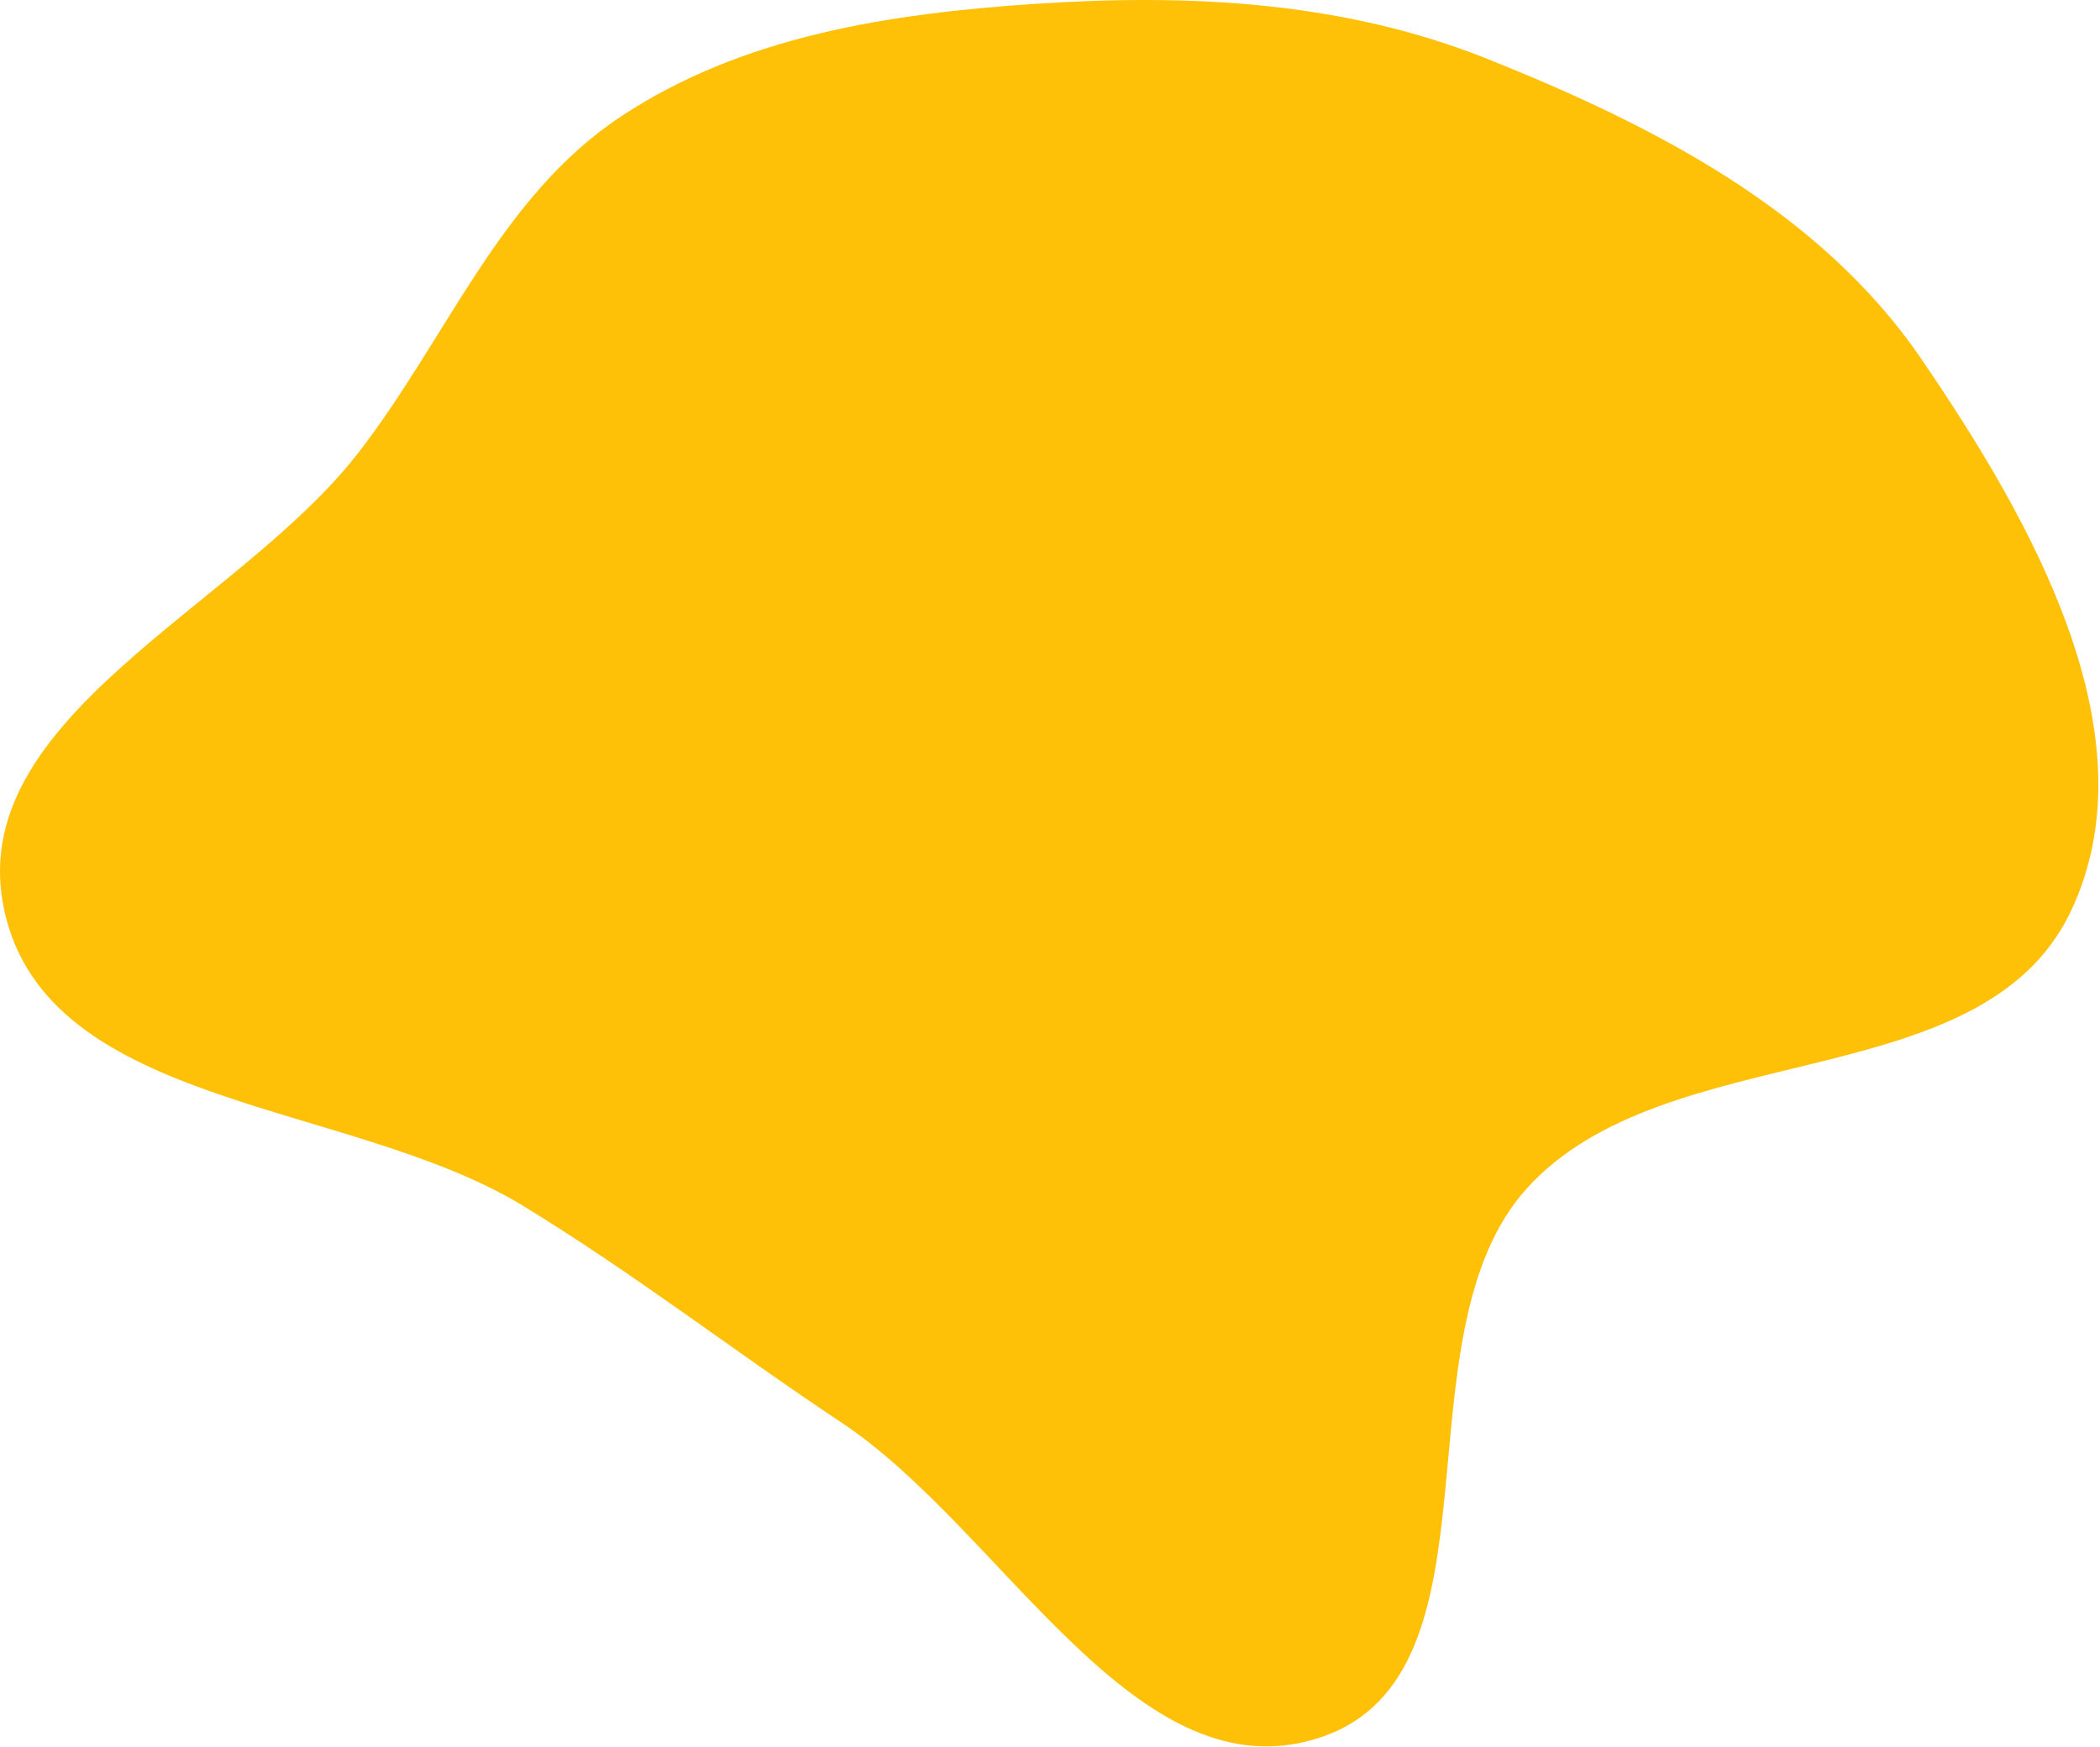
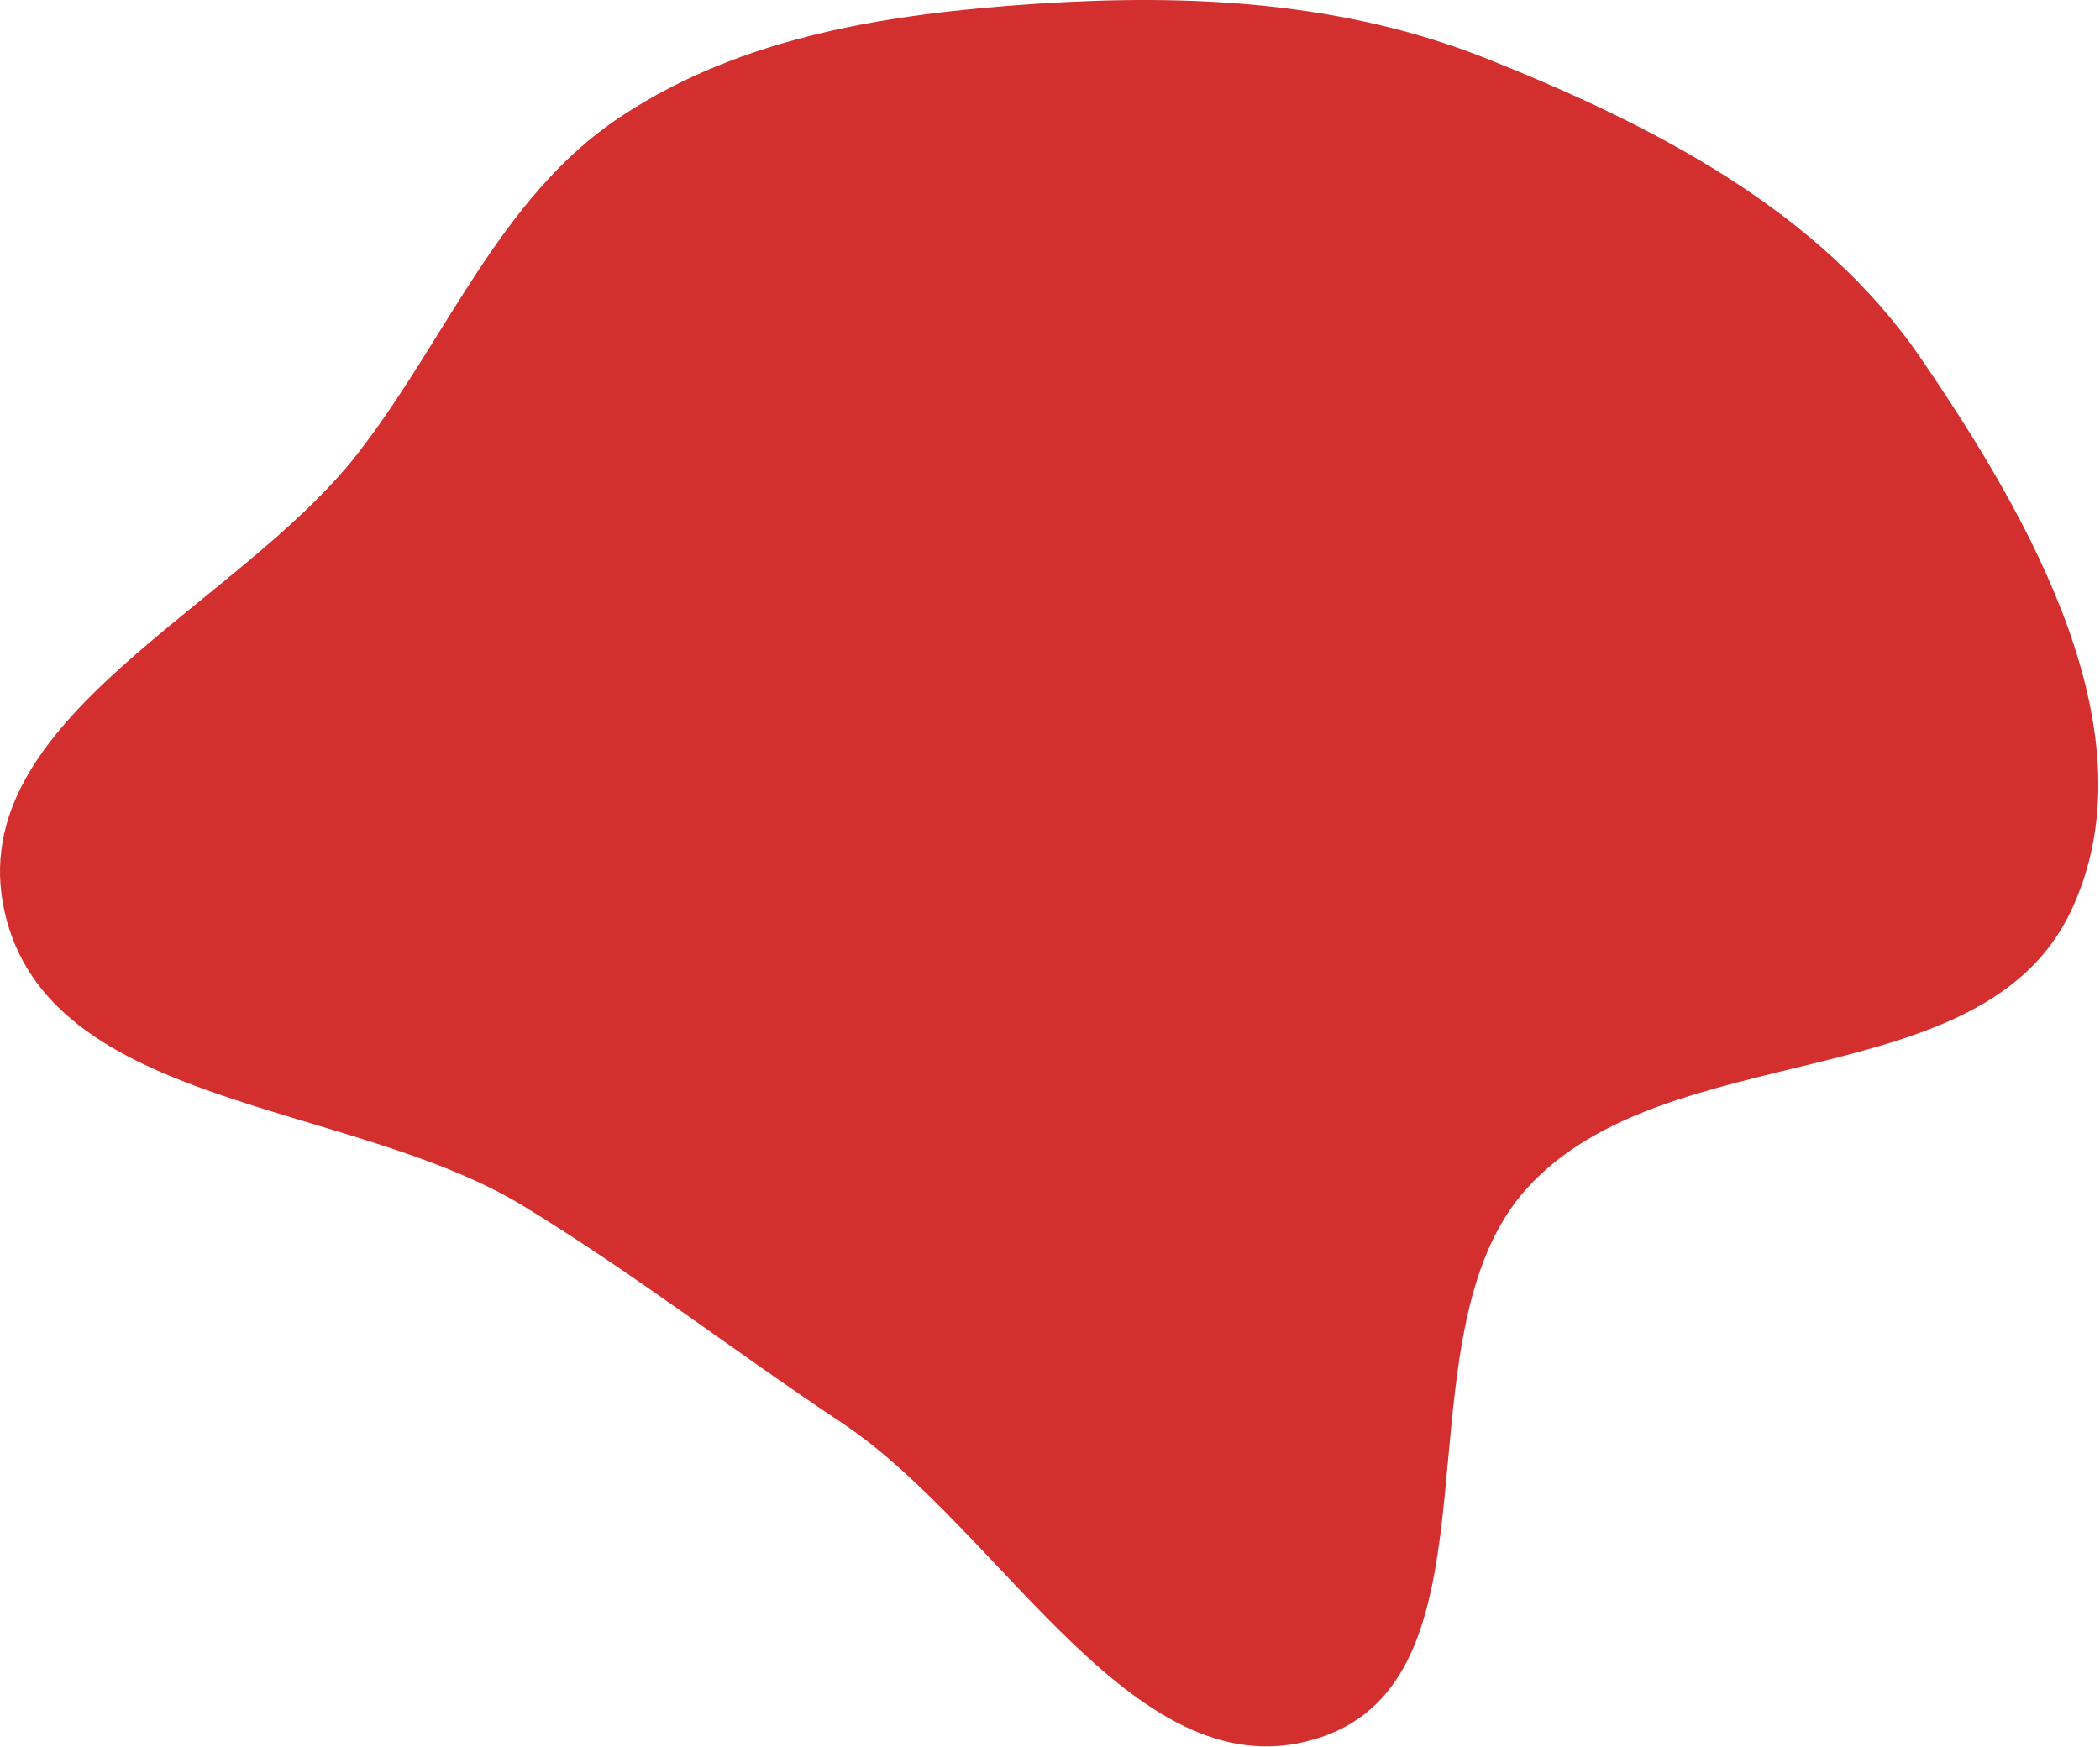
<svg xmlns="http://www.w3.org/2000/svg" width="738" height="614" viewBox="0 0 738 614" fill="none">
-   <path fill-rule="evenodd" clip-rule="evenodd" d="M363.968 1.344C418.308 -2.269 472.301 0.512 522.858 20.759C581.287 44.159 639.518 73.979 675.052 125.929C713.735 182.481 757.123 258.399 727.749 320.3C696.467 386.219 585.66 363.572 536.637 417.615C489.571 469.499 530.802 587.78 464.528 610.472C399.631 632.692 352.943 538.052 295.826 500.068C257.503 474.582 223.28 447.936 184.016 423.925C123.078 386.661 16.87 389.87 1.535 320.106C-13.314 252.554 83.434 213.887 125.835 159.245C157.115 118.935 175.576 69.216 218.099 41.019C260.963 12.597 312.65 4.756 363.968 1.344Z" fill="#FFC107" />
+   <path fill-rule="evenodd" clip-rule="evenodd" d="M363.968 1.344C418.308 -2.269 472.301 0.512 522.858 20.759C581.287 44.159 639.518 73.979 675.052 125.929C713.735 182.481 757.123 258.399 727.749 320.3C696.467 386.219 585.66 363.572 536.637 417.615C489.571 469.499 530.802 587.78 464.528 610.472C399.631 632.692 352.943 538.052 295.826 500.068C257.503 474.582 223.28 447.936 184.016 423.925C123.078 386.661 16.87 389.87 1.535 320.106C-13.314 252.554 83.434 213.887 125.835 159.245C157.115 118.935 175.576 69.216 218.099 41.019C260.963 12.597 312.65 4.756 363.968 1.344Z" fill="#D32F2F" />
</svg>
